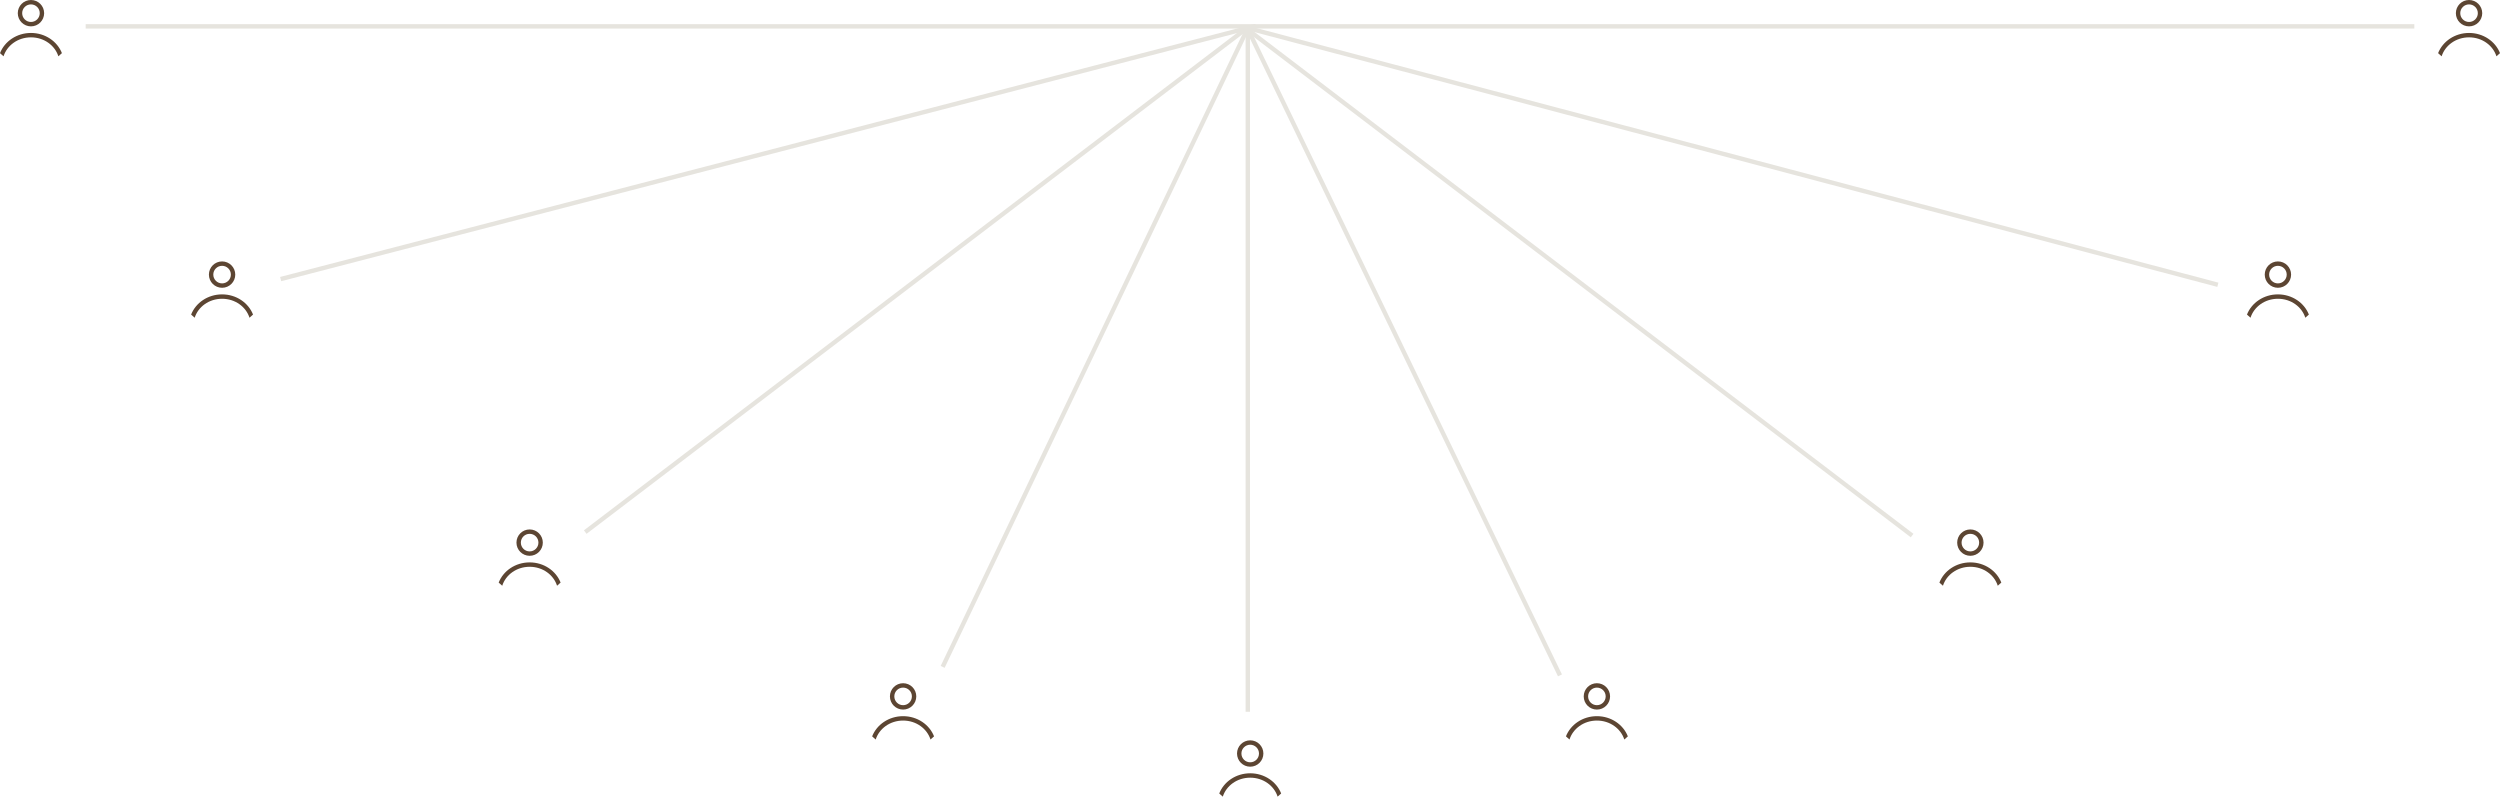
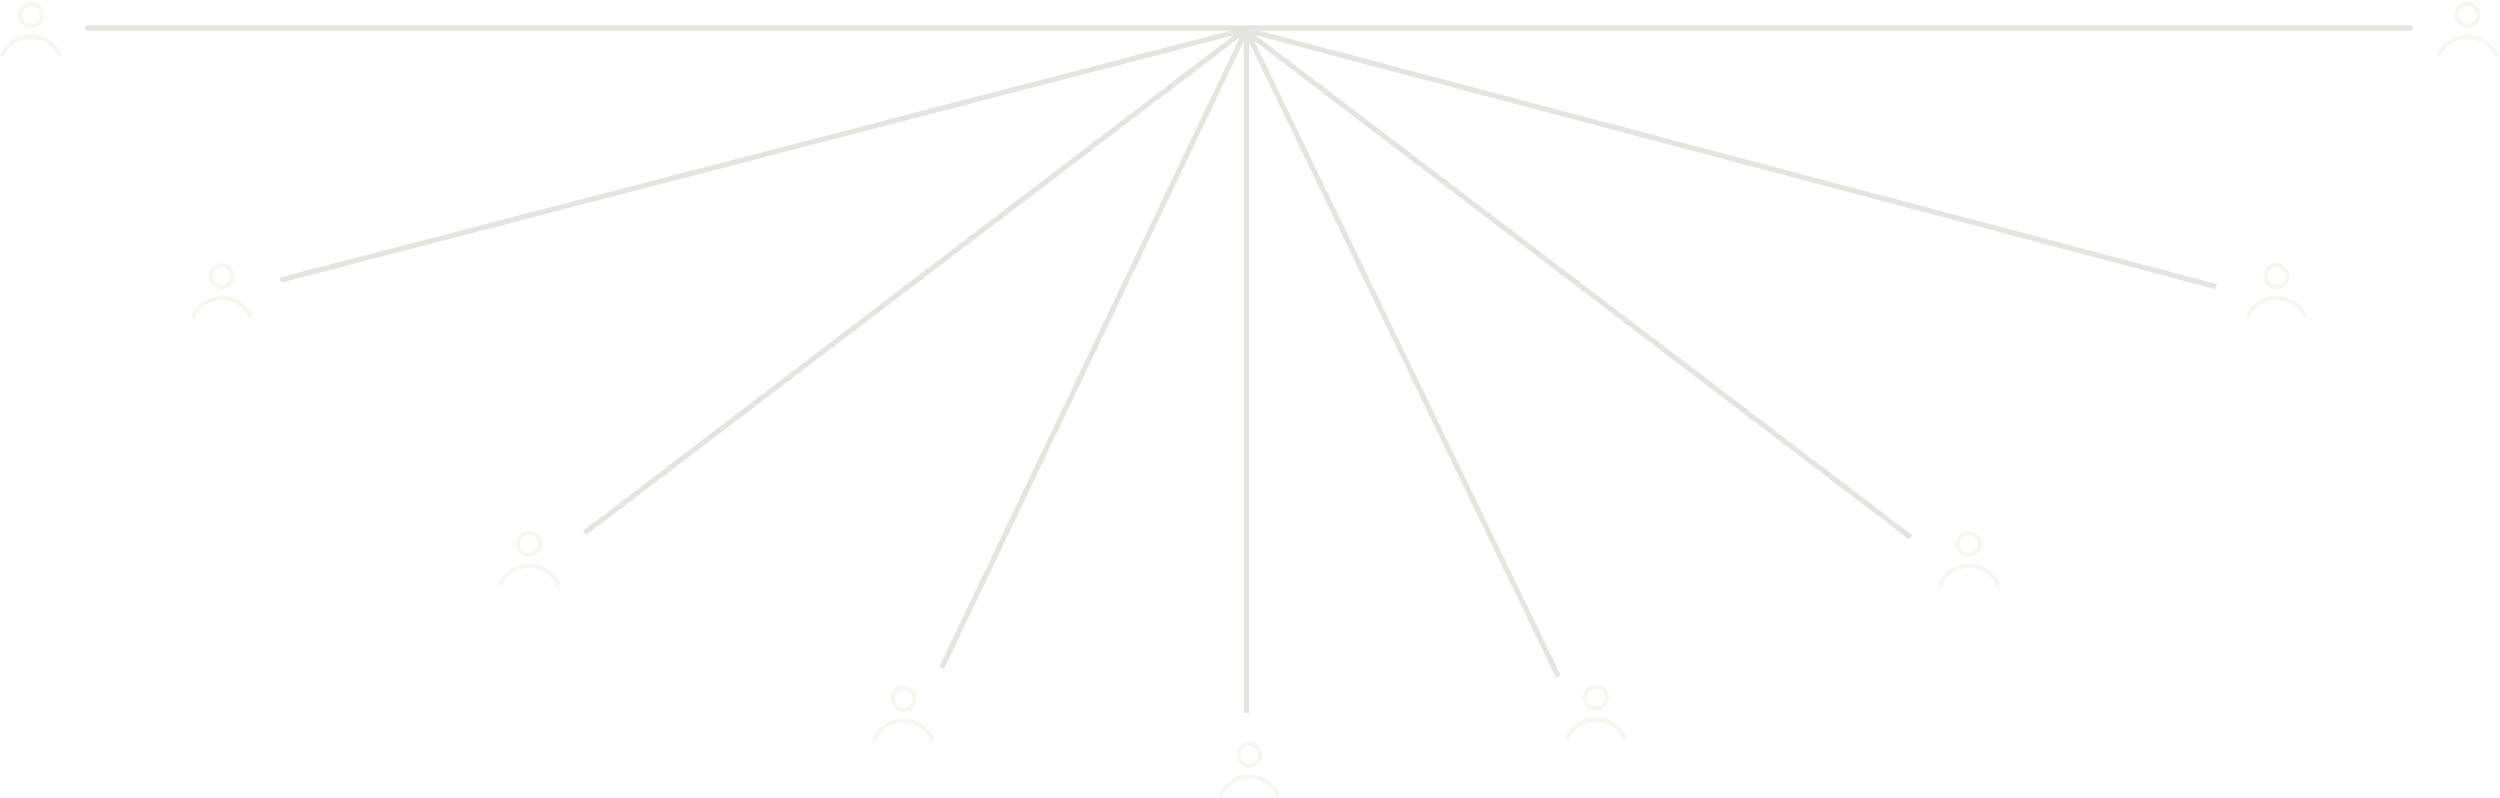
- <svg xmlns="http://www.w3.org/2000/svg" width="1138" height="363" viewBox="0 0 1138 363" fill="none">
-   <path d="M39 12L571.5 12" stroke="#E6E4DE" stroke-width="2" />
-   <line x1="127.749" y1="127.032" x2="570.749" y2="12.032" stroke="#E6E4DE" stroke-width="2" />
-   <line x1="266.394" y1="242.204" x2="568.394" y2="12.204" stroke="#E6E4DE" stroke-width="2" />
-   <line x1="429.098" y1="303.569" x2="568.098" y2="12.569" stroke="#E6E4DE" stroke-width="2" />
-   <line x1="568" y1="324" x2="568" y2="12" stroke="#E6E4DE" stroke-width="2" />
-   <path fill-rule="evenodd" clip-rule="evenodd" d="M20.092 6C20.092 9.314 17.406 12 14.092 12C10.778 12 8.092 9.314 8.092 6C8.092 2.686 10.778 0 14.092 0C17.406 0 20.092 2.686 20.092 6ZM18.092 6C18.092 8.209 16.301 10 14.092 10C11.883 10 10.092 8.209 10.092 6C10.092 3.791 11.883 2 14.092 2C16.301 2 18.092 3.791 18.092 6Z" fill="#5C4532" />
-   <path d="M14.092 15C7.618 15 2.101 18.828 0 24.192C0.512 24.7 1.051 25.181 1.615 25.632C3.18 20.708 8.089 17 14.092 17C20.095 17 25.004 20.708 26.569 25.632C27.133 25.181 27.672 24.7 28.184 24.192C26.083 18.828 20.566 15 14.092 15Z" fill="#5C4532" />
-   <path fill-rule="evenodd" clip-rule="evenodd" d="M107.092 125C107.092 128.314 104.406 131 101.092 131C97.778 131 95.092 128.314 95.092 125C95.092 121.686 97.778 119 101.092 119C104.406 119 107.092 121.686 107.092 125ZM105.092 125C105.092 127.209 103.301 129 101.092 129C98.883 129 97.092 127.209 97.092 125C97.092 122.791 98.883 121 101.092 121C103.301 121 105.092 122.791 105.092 125Z" fill="#5C4532" />
-   <path d="M101.092 134C94.618 134 89.101 137.828 87 143.192C87.512 143.7 88.051 144.181 88.615 144.632C90.18 139.708 95.089 136 101.092 136C107.095 136 112.004 139.708 113.569 144.632C114.133 144.181 114.672 143.7 115.184 143.192C113.083 137.828 107.566 134 101.092 134Z" fill="#5C4532" />
-   <path fill-rule="evenodd" clip-rule="evenodd" d="M247.092 247C247.092 250.314 244.406 253 241.092 253C237.778 253 235.092 250.314 235.092 247C235.092 243.686 237.778 241 241.092 241C244.406 241 247.092 243.686 247.092 247ZM245.092 247C245.092 249.209 243.301 251 241.092 251C238.883 251 237.092 249.209 237.092 247C237.092 244.791 238.883 243 241.092 243C243.301 243 245.092 244.791 245.092 247Z" fill="#5C4532" />
-   <path d="M241.092 256C234.618 256 229.101 259.828 227 265.192C227.512 265.7 228.051 266.181 228.615 266.632C230.18 261.708 235.089 258 241.092 258C247.095 258 252.004 261.708 253.569 266.632C254.133 266.181 254.672 265.7 255.184 265.192C253.083 259.828 247.566 256 241.092 256Z" fill="#5C4532" />
-   <path fill-rule="evenodd" clip-rule="evenodd" d="M417.092 317C417.092 320.314 414.406 323 411.092 323C407.778 323 405.092 320.314 405.092 317C405.092 313.686 407.778 311 411.092 311C414.406 311 417.092 313.686 417.092 317ZM415.092 317C415.092 319.209 413.301 321 411.092 321C408.883 321 407.092 319.209 407.092 317C407.092 314.791 408.883 313 411.092 313C413.301 313 415.092 314.791 415.092 317Z" fill="#5C4532" />
-   <path d="M411.092 326C404.618 326 399.101 329.828 397 335.192C397.512 335.7 398.051 336.181 398.615 336.632C400.18 331.708 405.089 328 411.092 328C417.095 328 422.004 331.708 423.569 336.632C424.133 336.181 424.672 335.7 425.184 335.192C423.083 329.828 417.566 326 411.092 326Z" fill="#5C4532" />
-   <path d="M1099 12L570.5 12" stroke="#E6E4DE" stroke-width="2" />
-   <line x1="1009.57" y1="129.628" x2="568.744" y2="12.967" stroke="#E6E4DE" stroke-width="2" />
-   <line x1="870.394" y1="243.796" x2="568.394" y2="13.796" stroke="#E6E4DE" stroke-width="2" />
-   <line x1="710.1" y1="307.435" x2="568.1" y2="13.435" stroke="#E6E4DE" stroke-width="2" />
-   <path fill-rule="evenodd" clip-rule="evenodd" d="M1117.91 6C1117.91 9.314 1120.59 12 1123.91 12C1127.22 12 1129.91 9.314 1129.91 6C1129.91 2.686 1127.22 0 1123.91 0C1120.59 0 1117.91 2.686 1117.91 6ZM1119.91 6C1119.91 8.209 1121.7 10 1123.91 10C1126.12 10 1127.91 8.209 1127.91 6C1127.91 3.791 1126.12 2 1123.91 2C1121.7 2 1119.91 3.791 1119.91 6Z" fill="#5C4532" />
-   <path d="M1123.91 15C1130.38 15 1135.9 18.828 1138 24.192C1137.49 24.7 1136.95 25.181 1136.38 25.632C1134.82 20.708 1129.91 17 1123.91 17C1117.9 17 1113 20.708 1111.43 25.632C1110.87 25.181 1110.33 24.7 1109.82 24.192C1111.92 18.828 1117.43 15 1123.91 15Z" fill="#5C4532" />
-   <path fill-rule="evenodd" clip-rule="evenodd" d="M1030.91 125C1030.91 128.314 1033.59 131 1036.91 131C1040.22 131 1042.91 128.314 1042.91 125C1042.91 121.686 1040.22 119 1036.91 119C1033.59 119 1030.91 121.686 1030.91 125ZM1032.91 125C1032.91 127.209 1034.7 129 1036.91 129C1039.12 129 1040.91 127.209 1040.91 125C1040.91 122.791 1039.12 121 1036.91 121C1034.7 121 1032.91 122.791 1032.91 125Z" fill="#5C4532" />
-   <path d="M1036.91 134C1043.38 134 1048.9 137.828 1051 143.192C1050.49 143.7 1049.95 144.181 1049.38 144.632C1047.82 139.708 1042.91 136 1036.91 136C1030.9 136 1026 139.708 1024.43 144.632C1023.87 144.181 1023.33 143.7 1022.82 143.192C1024.92 137.828 1030.43 134 1036.91 134Z" fill="#5C4532" />
-   <path fill-rule="evenodd" clip-rule="evenodd" d="M890.908 247C890.908 250.314 893.594 253 896.908 253C900.222 253 902.908 250.314 902.908 247C902.908 243.686 900.222 241 896.908 241C893.594 241 890.908 243.686 890.908 247ZM892.908 247C892.908 249.209 894.699 251 896.908 251C899.117 251 900.908 249.209 900.908 247C900.908 244.791 899.117 243 896.908 243C894.699 243 892.908 244.791 892.908 247Z" fill="#5C4532" />
-   <path d="M896.908 256C903.382 256 908.899 259.828 911 265.192C910.488 265.7 909.949 266.181 909.385 266.632C907.82 261.708 902.911 258 896.908 258C890.905 258 885.996 261.708 884.431 266.632C883.867 266.181 883.328 265.7 882.816 265.192C884.917 259.828 890.434 256 896.908 256Z" fill="#5C4532" />
-   <path fill-rule="evenodd" clip-rule="evenodd" d="M720.908 317C720.908 320.314 723.594 323 726.908 323C730.222 323 732.908 320.314 732.908 317C732.908 313.686 730.222 311 726.908 311C723.594 311 720.908 313.686 720.908 317ZM722.908 317C722.908 319.209 724.699 321 726.908 321C729.117 321 730.908 319.209 730.908 317C730.908 314.791 729.117 313 726.908 313C724.699 313 722.908 314.791 722.908 317Z" fill="#5C4532" />
-   <path d="M726.908 326C733.382 326 738.899 329.828 741 335.192C740.488 335.7 739.949 336.181 739.385 336.632C737.82 331.708 732.911 328 726.908 328C720.905 328 715.996 331.708 714.431 336.632C713.867 336.181 713.328 335.7 712.816 335.192C714.917 329.828 720.434 326 726.908 326Z" fill="#5C4532" />
-   <path fill-rule="evenodd" clip-rule="evenodd" d="M575.092 343C575.092 346.314 572.406 349 569.092 349C565.778 349 563.092 346.314 563.092 343C563.092 339.686 565.778 337 569.092 337C572.406 337 575.092 339.686 575.092 343ZM573.092 343C573.092 345.209 571.301 347 569.092 347C566.883 347 565.092 345.209 565.092 343C565.092 340.791 566.883 339 569.092 339C571.301 339 573.092 340.791 573.092 343Z" fill="#5C4532" />
-   <path d="M569.092 352C562.618 352 557.101 355.828 555 361.192C555.512 361.7 556.051 362.181 556.615 362.632C558.18 357.708 563.089 354 569.092 354C575.095 354 580.004 357.708 581.569 362.632C582.133 362.181 582.672 361.7 583.184 361.192C581.083 355.828 575.566 352 569.092 352Z" fill="#5C4532" />
+ <svg xmlns="http://www.w3.org/2000/svg" width="937" height="299" viewBox="0 0 937 299" fill="none">
+   <path d="M32.09 10.495L470.238 10.495" stroke="#E6E4DE" stroke-width="2" />
+   <line x1="105.069" y1="104.974" x2="469.576" y2="10.35" stroke="#E6E4DE" stroke-width="2" />
+   <line x1="219.086" y1="199.77" x2="467.575" y2="10.522" stroke="#E6E4DE" stroke-width="2" />
+   <line x1="352.907" y1="250.326" x2="467.278" y2="10.887" stroke="#E6E4DE" stroke-width="2" />
+   <line x1="467.181" y1="267.213" x2="467.181" y2="10.495" stroke="#E6E4DE" stroke-width="2" />
+   <path fill-rule="evenodd" clip-rule="evenodd" d="M16.532 5.558C16.532 8.285 14.322 10.495 11.595 10.495C8.869 10.495 6.658 8.285 6.658 5.558C6.658 2.832 8.869 0.621 11.595 0.621C14.322 0.621 16.532 2.832 16.532 5.558ZM14.886 5.558C14.886 7.376 13.413 8.849 11.595 8.849C9.777 8.849 8.304 7.376 8.304 5.558C8.304 3.741 9.777 2.267 11.595 2.267C13.413 2.267 14.886 3.741 14.886 5.558Z" fill="#F8F6EF" />
+   <path d="M11.595 12.963C6.268 12.963 1.729 16.114 0 20.527C0.421 20.945 0.865 21.341 1.329 21.712C2.617 17.66 6.656 14.609 11.595 14.609C16.535 14.609 20.574 17.66 21.861 21.712C22.325 21.341 22.769 20.945 23.19 20.527C21.461 16.114 16.922 12.963 11.595 12.963Z" fill="#F8F6EF" />
+   <path fill-rule="evenodd" clip-rule="evenodd" d="M88.117 103.473C88.117 106.2 85.907 108.41 83.18 108.41C80.454 108.41 78.243 106.2 78.243 103.473C78.243 100.746 80.454 98.536 83.18 98.536C85.907 98.536 88.117 100.746 88.117 103.473ZM86.471 103.473C86.471 105.291 84.998 106.764 83.18 106.764C81.362 106.764 79.889 105.291 79.889 103.473C79.889 101.655 81.362 100.182 83.18 100.182C84.998 100.182 86.471 101.655 86.471 103.473Z" fill="#F8F6EF" />
+   <path d="M83.18 110.878C77.853 110.878 73.314 114.028 71.585 118.442C72.006 118.86 72.45 119.256 72.914 119.627C74.202 115.575 78.24 112.524 83.18 112.524C88.12 112.524 92.159 115.575 93.446 119.627C93.91 119.256 94.354 118.86 94.775 118.442C93.046 114.028 88.507 110.878 83.18 110.878Z" fill="#F8F6EF" />
+   <path fill-rule="evenodd" clip-rule="evenodd" d="M203.31 203.856C203.31 206.583 201.1 208.793 198.373 208.793C195.647 208.793 193.437 206.583 193.437 203.856C193.437 201.13 195.647 198.919 198.373 198.919C201.1 198.919 203.31 201.13 203.31 203.856ZM201.665 203.856C201.665 205.674 200.191 207.148 198.373 207.148C196.556 207.148 195.082 205.674 195.082 203.856C195.082 202.039 196.556 200.565 198.373 200.565C200.191 200.565 201.665 202.039 201.665 203.856Z" fill="#F8F6EF" />
+   <path d="M198.373 211.262C193.046 211.262 188.507 214.412 186.778 218.825C187.2 219.243 187.643 219.639 188.107 220.01C189.395 215.958 193.434 212.907 198.373 212.907C203.313 212.907 207.352 215.958 208.639 220.01C209.104 219.639 209.547 219.243 209.969 218.825C208.24 214.412 203.701 211.262 198.373 211.262Z" fill="#F8F6EF" />
+   <path fill-rule="evenodd" clip-rule="evenodd" d="M343.532 261.937C343.532 264.663 341.322 266.874 338.595 266.874C335.869 266.874 333.658 264.663 333.658 261.937C333.658 259.21 335.869 257 338.595 257C341.322 257 343.532 259.21 343.532 261.937ZM341.886 261.937C341.886 263.755 340.413 265.228 338.595 265.228C336.777 265.228 335.304 263.755 335.304 261.937C335.304 260.119 336.777 258.646 338.595 258.646C340.413 258.646 341.886 260.119 341.886 261.937Z" fill="#F8F6EF" />
+   <path d="M338.595 269.342C333.268 269.342 328.729 272.492 327 276.906C327.421 277.324 327.865 277.719 328.329 278.09C329.617 274.039 333.656 270.988 338.595 270.988C343.535 270.988 347.574 274.039 348.861 278.09C349.325 277.719 349.769 277.324 350.19 276.906C348.461 272.492 343.922 269.342 338.595 269.342Z" fill="#F8F6EF" />
+   <path d="M904.272 10.495L469.415 10.495" stroke="#E6E4DE" stroke-width="2" />
+   <line x1="830.644" y1="107.452" x2="467.926" y2="11.462" stroke="#E6E4DE" stroke-width="2" />
+   <line x1="716.065" y1="201.361" x2="467.575" y2="12.114" stroke="#E6E4DE" stroke-width="2" />
+   <line x1="584.12" y1="253.66" x2="467.28" y2="11.753" stroke="#E6E4DE" stroke-width="2" />
+   <path fill-rule="evenodd" clip-rule="evenodd" d="M919.83 5.558C919.83 8.285 922.041 10.495 924.767 10.495C927.494 10.495 929.704 8.285 929.704 5.558C929.704 2.832 927.494 0.621 924.767 0.621C922.041 0.621 919.83 2.832 919.83 5.558ZM921.476 5.558C921.476 7.376 922.949 8.849 924.767 8.849C926.585 8.849 928.058 7.376 928.058 5.558C928.058 3.741 926.585 2.267 924.767 2.267C922.949 2.267 921.476 3.741 921.476 5.558Z" fill="#F8F6EF" />
+   <path d="M924.767 12.963C930.094 12.963 934.633 16.114 936.362 20.527C935.941 20.945 935.497 21.341 935.033 21.712C933.746 17.66 929.707 14.609 924.767 14.609C919.828 14.609 915.789 17.66 914.501 21.712C914.037 21.341 913.593 20.945 913.172 20.527C914.901 16.114 919.44 12.963 924.767 12.963Z" fill="#F8F6EF" />
+   <path fill-rule="evenodd" clip-rule="evenodd" d="M848.245 103.473C848.245 106.2 850.456 108.41 853.182 108.41C855.909 108.41 858.119 106.2 858.119 103.473C858.119 100.746 855.909 98.536 853.182 98.536C850.456 98.536 848.245 100.746 848.245 103.473ZM849.891 103.473C849.891 105.291 851.365 106.764 853.182 106.764C855 106.764 856.473 105.291 856.473 103.473C856.473 101.655 855 100.182 853.182 100.182C851.365 100.182 849.891 101.655 849.891 103.473Z" fill="#F8F6EF" />
+   <path d="M853.182 110.878C858.509 110.878 863.048 114.028 864.777 118.442C864.356 118.86 863.912 119.256 863.448 119.627C862.161 115.575 858.122 112.524 853.182 112.524C848.243 112.524 844.204 115.575 842.916 119.627C842.452 119.256 842.008 118.86 841.587 118.442C843.316 114.028 847.855 110.878 853.182 110.878Z" fill="#F8F6EF" />
+   <path fill-rule="evenodd" clip-rule="evenodd" d="M733.051 203.856C733.051 206.583 735.261 208.793 737.988 208.793C740.714 208.793 742.925 206.583 742.925 203.856C742.925 201.13 740.714 198.919 737.988 198.919C735.261 198.919 733.051 201.13 733.051 203.856ZM734.697 203.856C734.697 205.674 736.17 207.148 737.988 207.148C739.806 207.148 741.279 205.674 741.279 203.856C741.279 202.039 739.806 200.565 737.988 200.565C736.17 200.565 734.697 202.039 734.697 203.856Z" fill="#F8F6EF" />
+   <path d="M737.988 211.262C743.315 211.262 747.854 214.412 749.583 218.825C749.162 219.243 748.718 219.639 748.254 220.01C746.966 215.958 742.927 212.907 737.988 212.907C733.048 212.907 729.009 215.958 727.722 220.01C727.258 219.639 726.814 219.243 726.393 218.825C728.122 214.412 732.661 211.262 737.988 211.262Z" fill="#F8F6EF" />
+   <path fill-rule="evenodd" clip-rule="evenodd" d="M593.173 261.453C593.173 264.18 595.383 266.39 598.11 266.39C600.837 266.39 603.047 264.18 603.047 261.453C603.047 258.727 600.837 256.516 598.11 256.516C595.383 256.516 593.173 258.727 593.173 261.453ZM594.819 261.453C594.819 263.271 596.292 264.745 598.11 264.745C599.928 264.745 601.401 263.271 601.401 261.453C601.401 259.636 599.928 258.162 598.11 258.162C596.292 258.162 594.819 259.636 594.819 261.453Z" fill="#F8F6EF" />
+   <path d="M598.11 268.859C603.437 268.859 607.976 272.009 609.705 276.422C609.284 276.84 608.84 277.236 608.376 277.607C607.088 273.555 603.05 270.504 598.11 270.504C593.17 270.504 589.131 273.555 587.844 277.607C587.38 277.236 586.936 276.84 586.515 276.422C588.244 272.009 592.783 268.859 598.11 268.859Z" fill="#F8F6EF" />
+   <path fill-rule="evenodd" clip-rule="evenodd" d="M473.194 282.846C473.194 285.573 470.984 287.783 468.257 287.783C465.531 287.783 463.32 285.573 463.32 282.846C463.32 280.12 465.531 277.91 468.257 277.91C470.984 277.91 473.194 280.12 473.194 282.846ZM471.548 282.846C471.548 284.664 470.075 286.138 468.257 286.138C466.44 286.138 464.966 284.664 464.966 282.846C464.966 281.029 466.44 279.555 468.257 279.555C470.075 279.555 471.548 281.029 471.548 282.846Z" fill="#F8F6EF" />
+   <path d="M468.257 290.252C462.93 290.252 458.391 293.402 456.662 297.815C457.083 298.233 457.527 298.629 457.991 299C459.279 294.948 463.318 291.897 468.257 291.897C473.197 291.897 477.236 294.948 478.523 299C478.987 298.629 479.431 298.233 479.852 297.815C478.123 293.402 473.584 290.252 468.257 290.252Z" fill="#F8F6EF" />
</svg>
